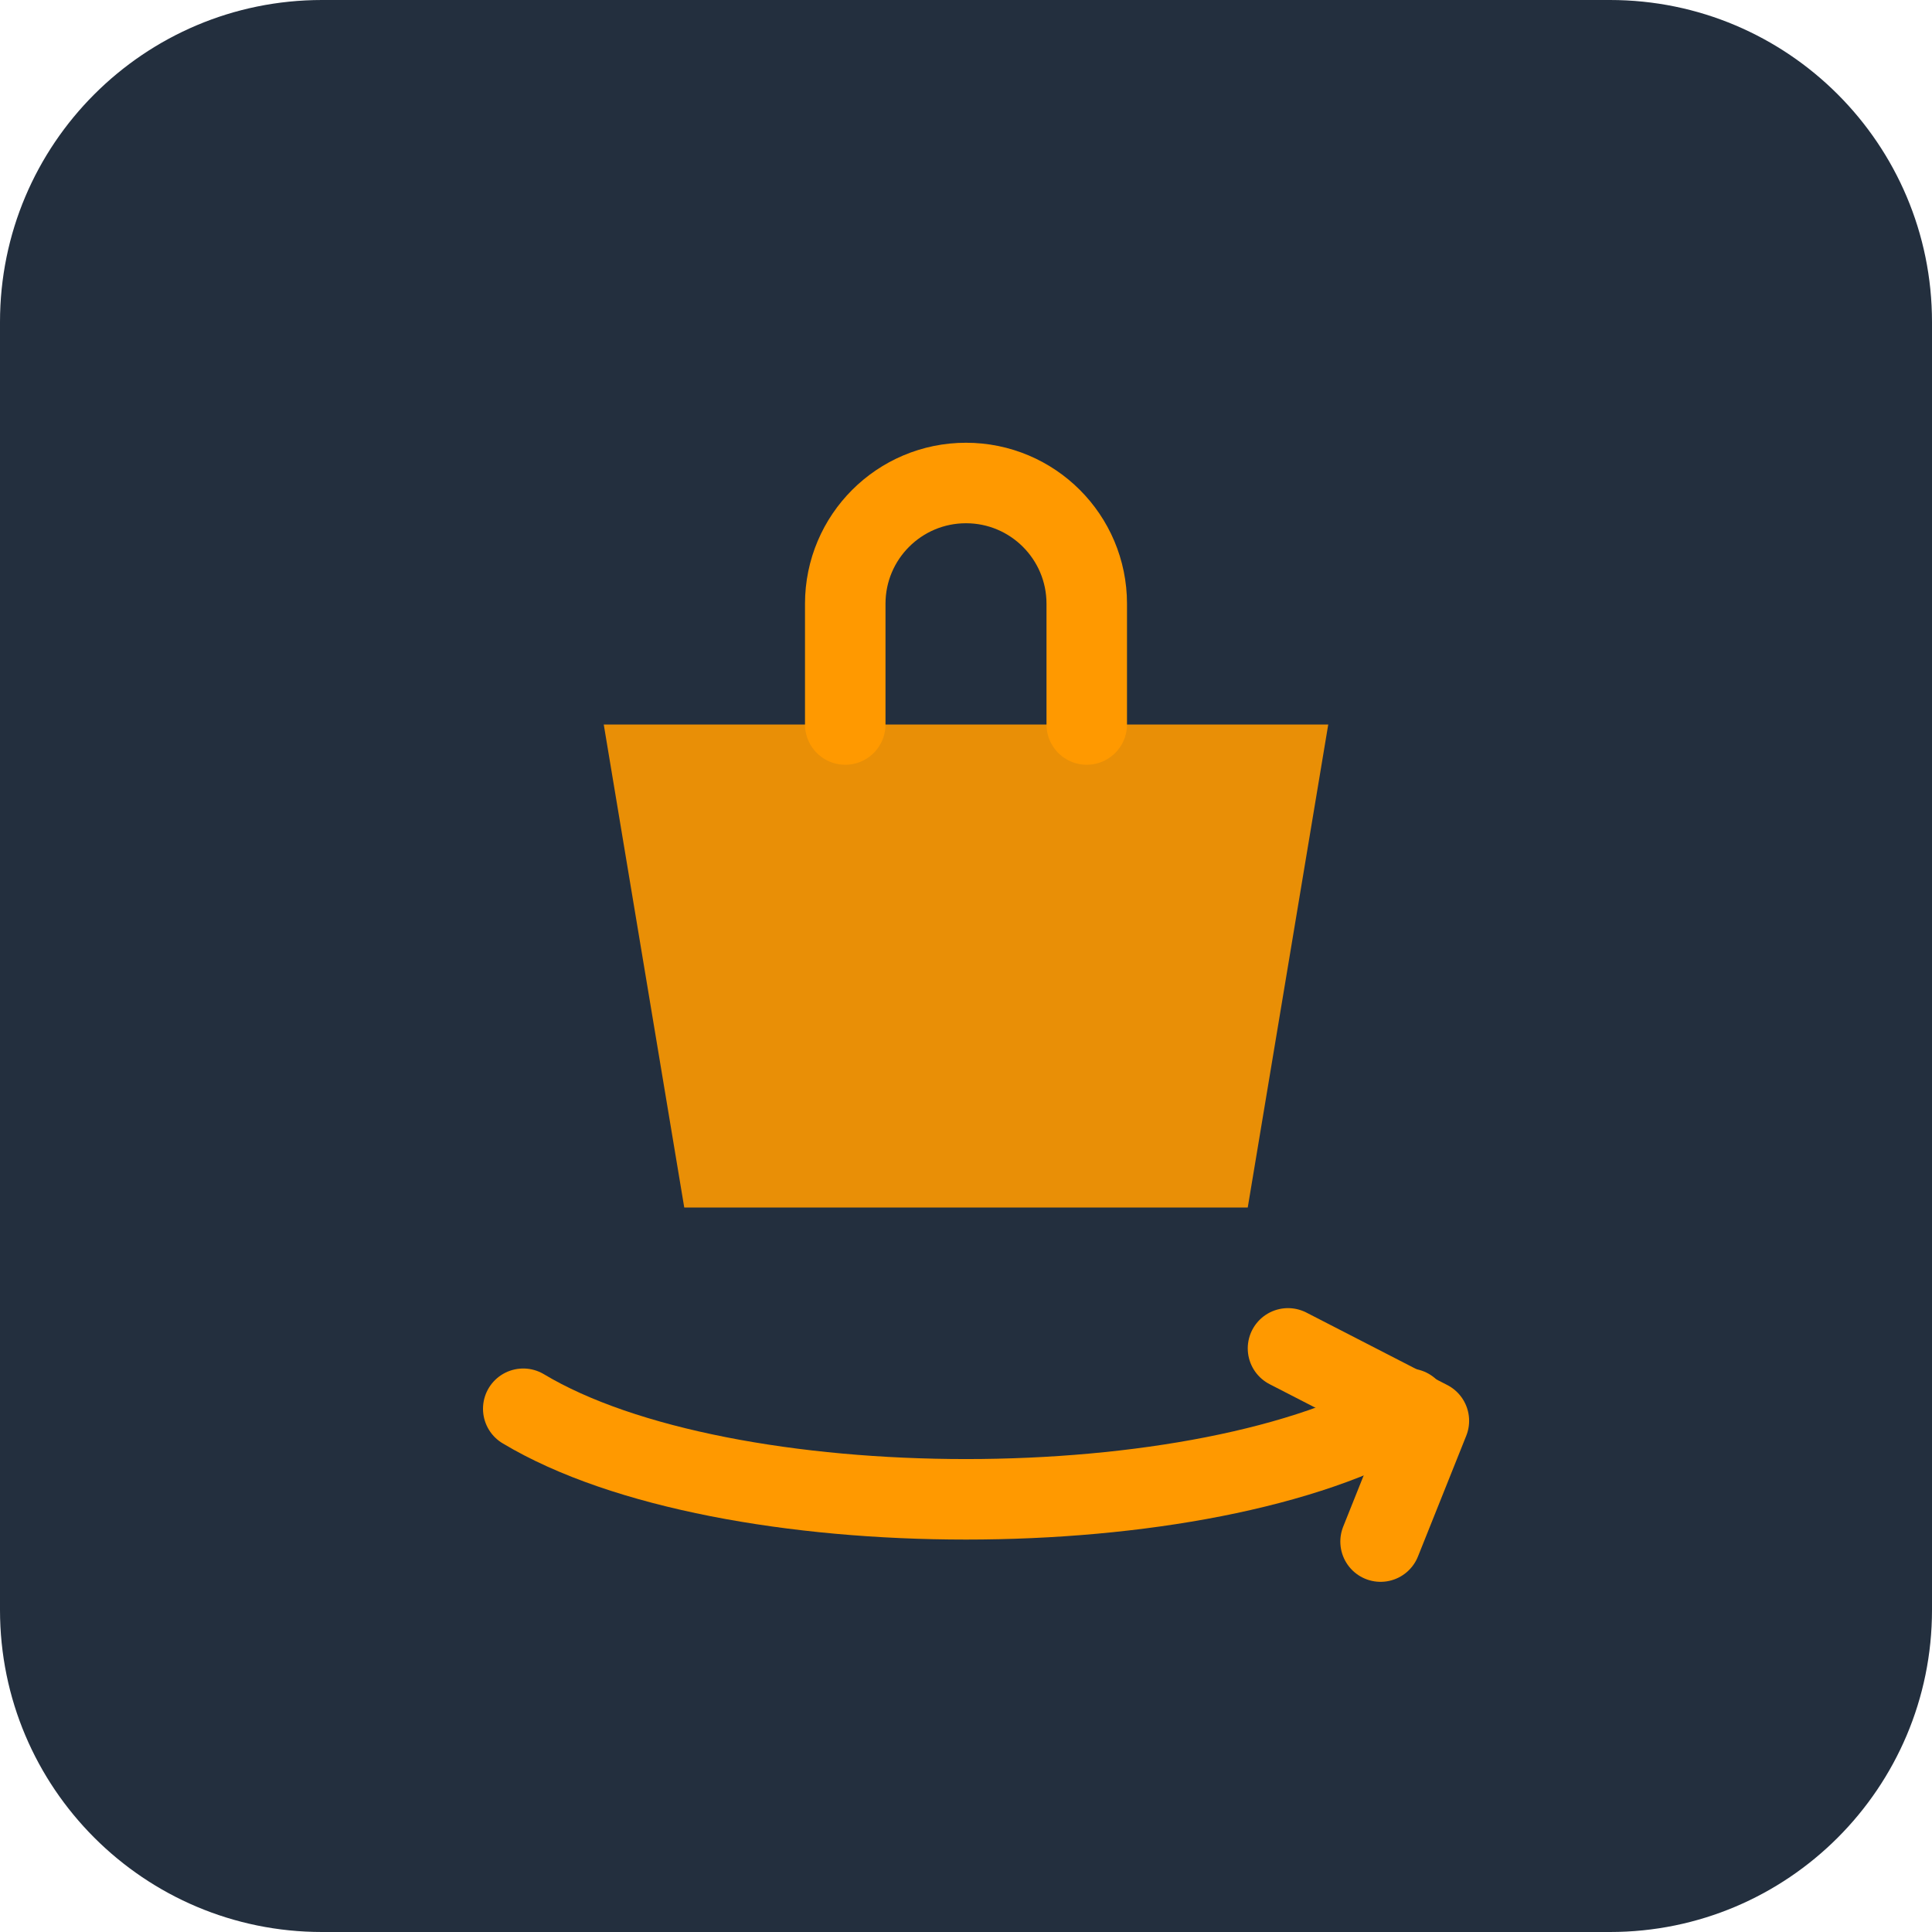
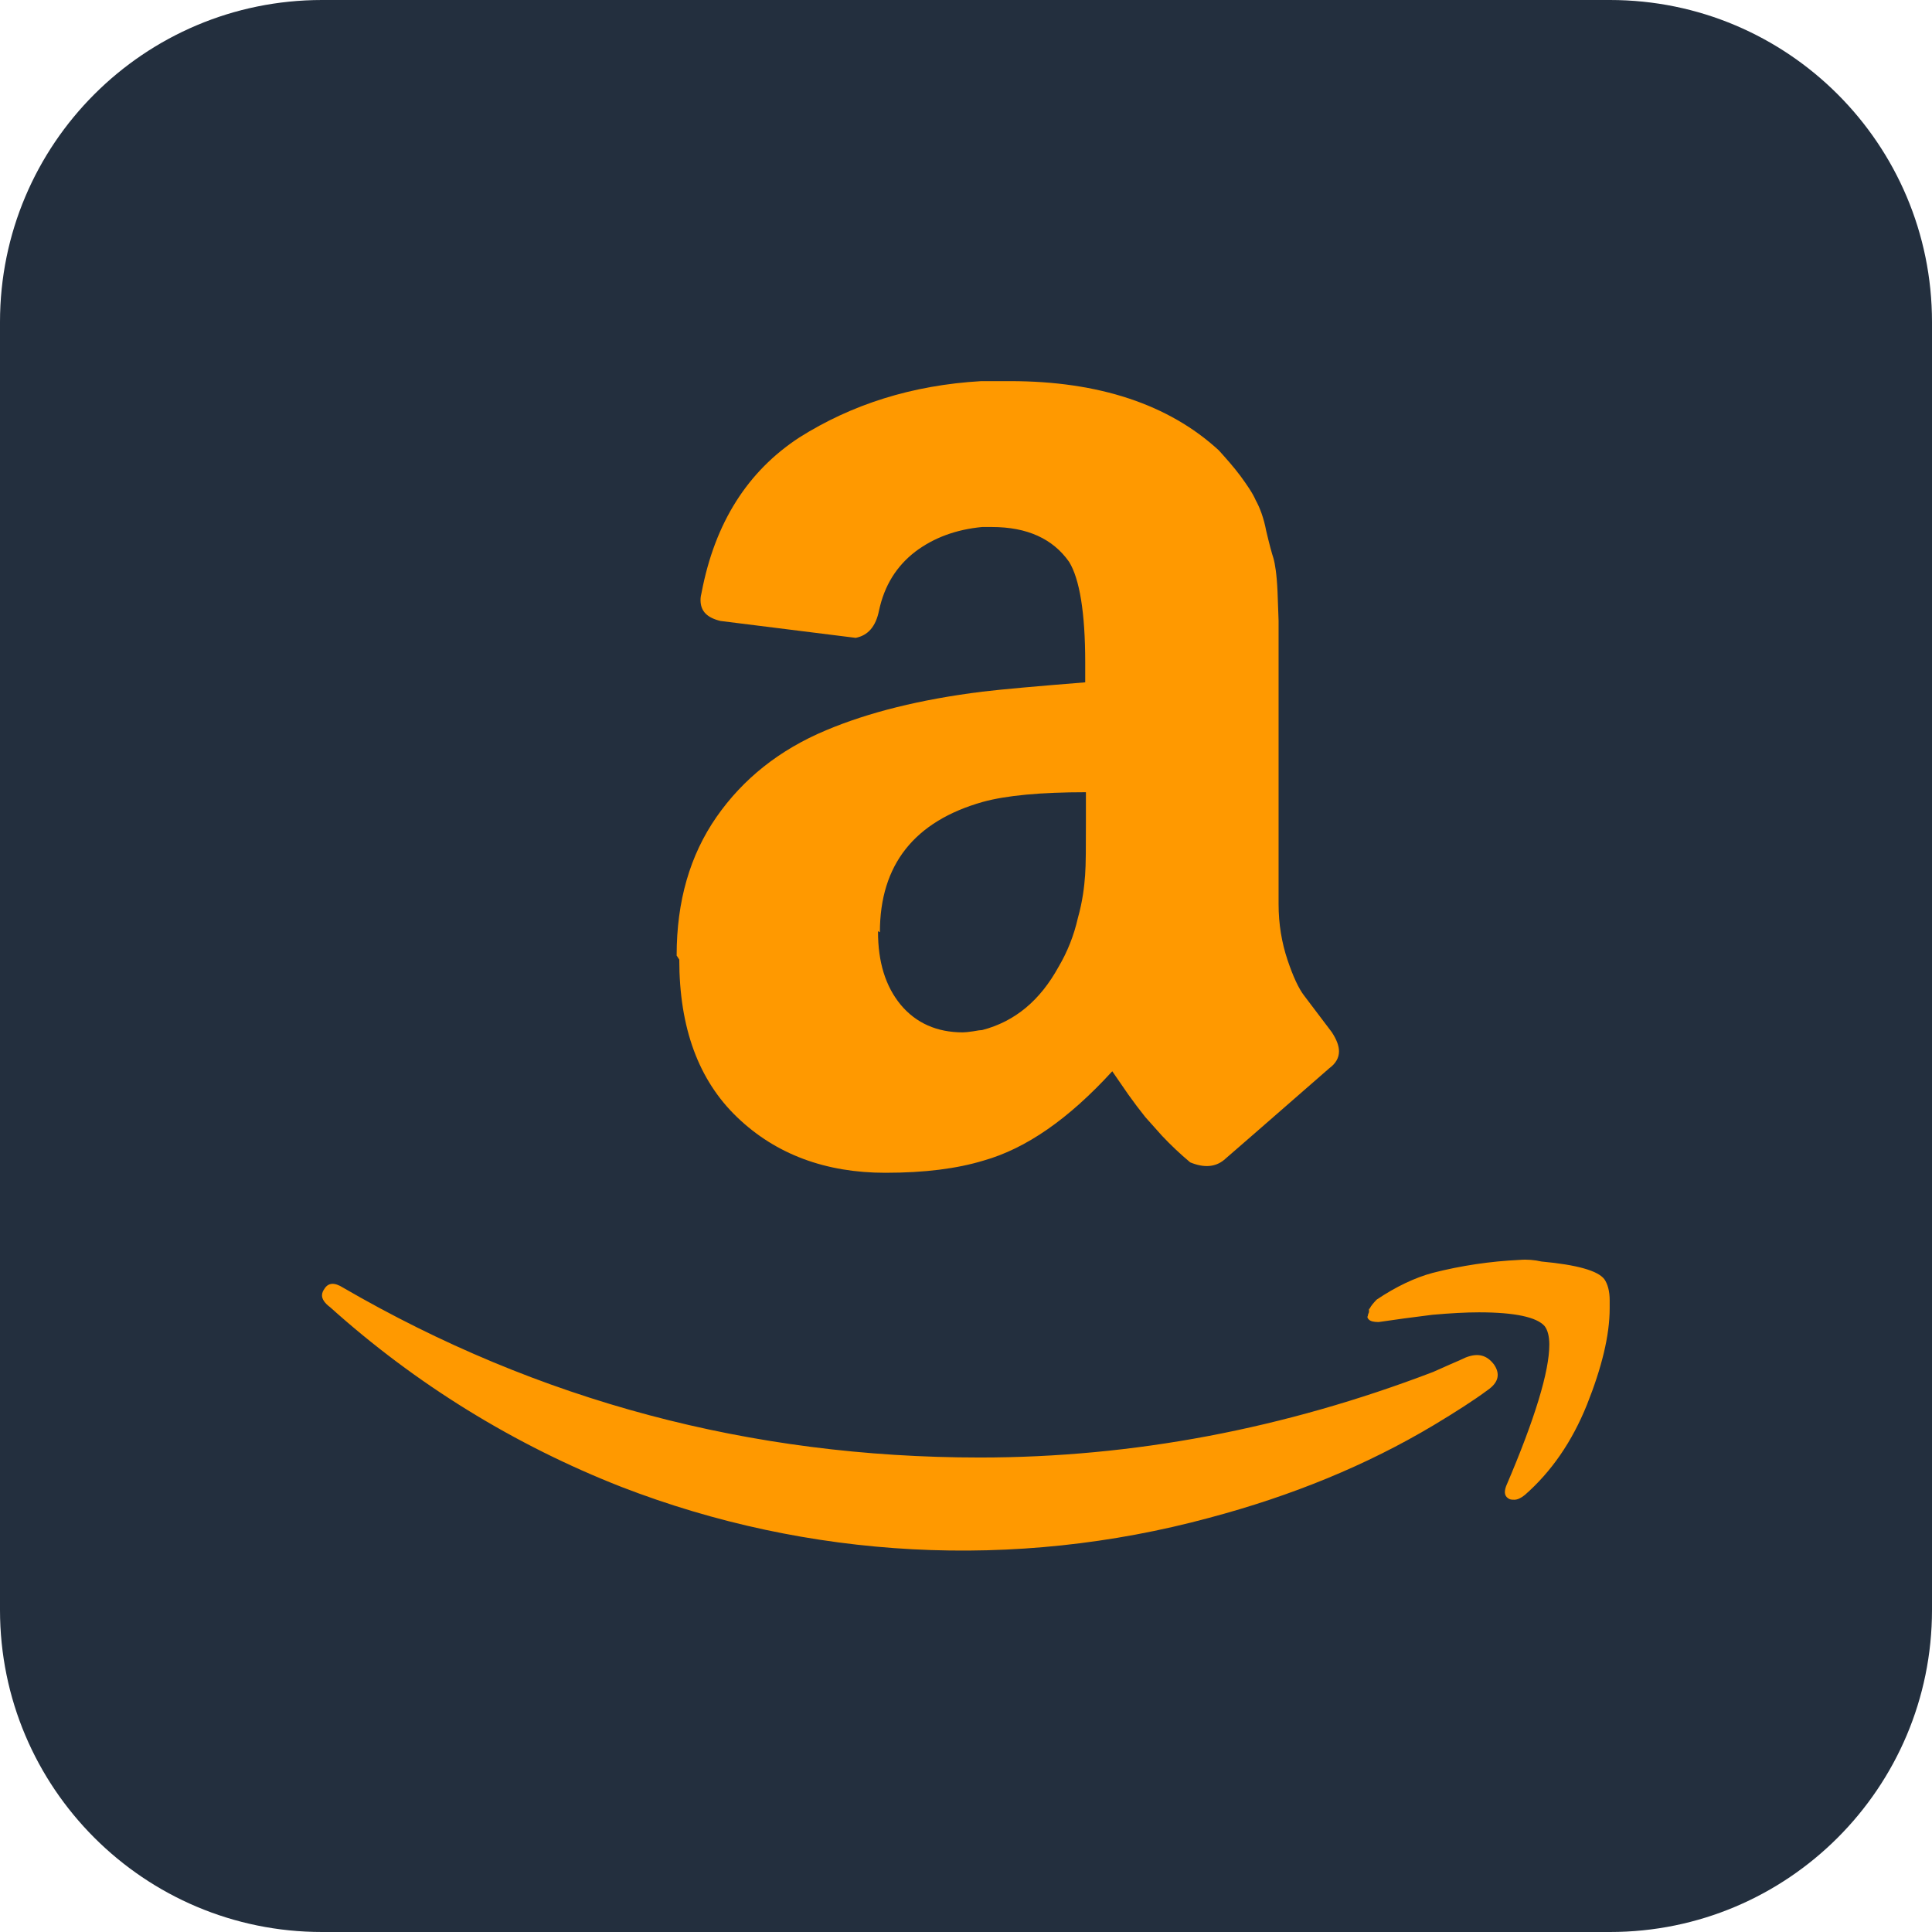
<svg xmlns="http://www.w3.org/2000/svg" viewBox="0 0 48 48" width="48" height="48">
  <rect width="48" height="48" rx="8" fill="#232F3E" />
-   <path d="M15 18h18l-2 12H17L15 18z" fill="#FF9900" opacity="0.9" />
-   <path d="M21 18v-3a3 3 0 016 0v3" fill="none" stroke="#FF9900" stroke-width="2" stroke-linecap="round" />
-   <path d="M13 35c5 3 17 3 22 0" fill="none" stroke="#FF9900" stroke-width="2" stroke-linecap="round" />
-   <path d="M32 33.5l3.5 1.8-1.2 3" fill="none" stroke="#FF9900" stroke-width="2" stroke-linecap="round" stroke-linejoin="round" />
+   <path transform="translate(8,8) scale(1.333)" d="M.045 18.02c.072-.116.187-.124.348-.022 3.636 2.11 7.594 3.166 11.87 3.166 2.852 0 5.668-.533 8.447-1.595l.315-.14c.138-.06.234-.1.293-.13.226-.088.39-.046.525.13.12.174.09.336-.12.48-.256.19-.6.41-1.006.654-1.244.743-2.64 1.316-4.185 1.726a17.617 17.617 0 01-10.951-.577 17.88 17.88 0 01-5.43-3.35c-.1-.074-.151-.15-.151-.22 0-.047.021-.09.051-.13zm6.565-6.218c0-1.005.247-1.863.743-2.577.495-.71 1.17-1.25 2.04-1.615.796-.335 1.756-.575 2.912-.72.39-.046 1.033-.103 1.92-.174v-.37c0-.93-.105-1.558-.3-1.875-.302-.43-.78-.65-1.44-.65h-.182c-.48.046-.896.196-1.246.46-.35.27-.575.63-.675 1.096-.06.3-.206.465-.435.51l-2.52-.315c-.248-.06-.372-.18-.372-.39 0-.046.007-.09.022-.15.247-1.29.855-2.25 1.82-2.88.976-.616 2.1-.975 3.39-1.05h.54c1.65 0 2.957.434 3.888 1.29.135.15.27.3.405.48.12.165.224.314.283.45.075.134.15.33.195.57.06.254.105.42.135.51.03.104.062.3.076.615.01.313.02.493.02.553v5.28c0 .376.06.72.165 1.036.105.313.21.54.315.674l.51.674c.09.136.136.256.136.36 0 .12-.06.226-.18.314-1.2 1.05-1.86 1.62-1.963 1.71-.165.135-.375.15-.63.045a6.062 6.062 0 01-.526-.496l-.31-.347a9.391 9.391 0 01-.317-.42l-.3-.435c-.81.886-1.603 1.44-2.4 1.665-.494.15-1.093.227-1.83.227-1.11 0-2.04-.343-2.76-1.034-.72-.69-1.08-1.665-1.08-2.94l-.05-.076zm3.753-.438c0 .566.14 1.02.425 1.364.285.34.675.512 1.155.512.045 0 .106-.007.195-.02.09-.016.134-.023.166-.023.614-.16 1.08-.553 1.424-1.178.165-.28.285-.58.36-.91.09-.32.12-.59.135-.8.015-.195.015-.54.015-1.005v-.54c-.84 0-1.484.06-1.92.18-1.275.36-1.92 1.17-1.92 2.43l-.035-.02zm9.162 7.027c.03-.06.075-.11.132-.17.362-.243.714-.41 1.05-.5a8.094 8.094 0 011.612-.24c.14-.012.28 0 .41.03.65.06 1.05.168 1.172.33.063.09.099.228.099.39v.15c0 .51-.149 1.11-.424 1.8-.278.69-.664 1.248-1.156 1.68-.073.06-.14.09-.197.09-.03 0-.06 0-.09-.012-.09-.044-.107-.12-.064-.24.54-1.26.806-2.143.806-2.64 0-.15-.03-.27-.087-.344-.145-.166-.55-.257-1.224-.257-.243 0-.533.016-.87.046-.363.045-.7.09-1 .135-.09 0-.148-.014-.18-.044-.03-.03-.036-.047-.02-.077 0-.017.006-.03.02-.063v-.06z" fill="#FF9900" />
</svg>
